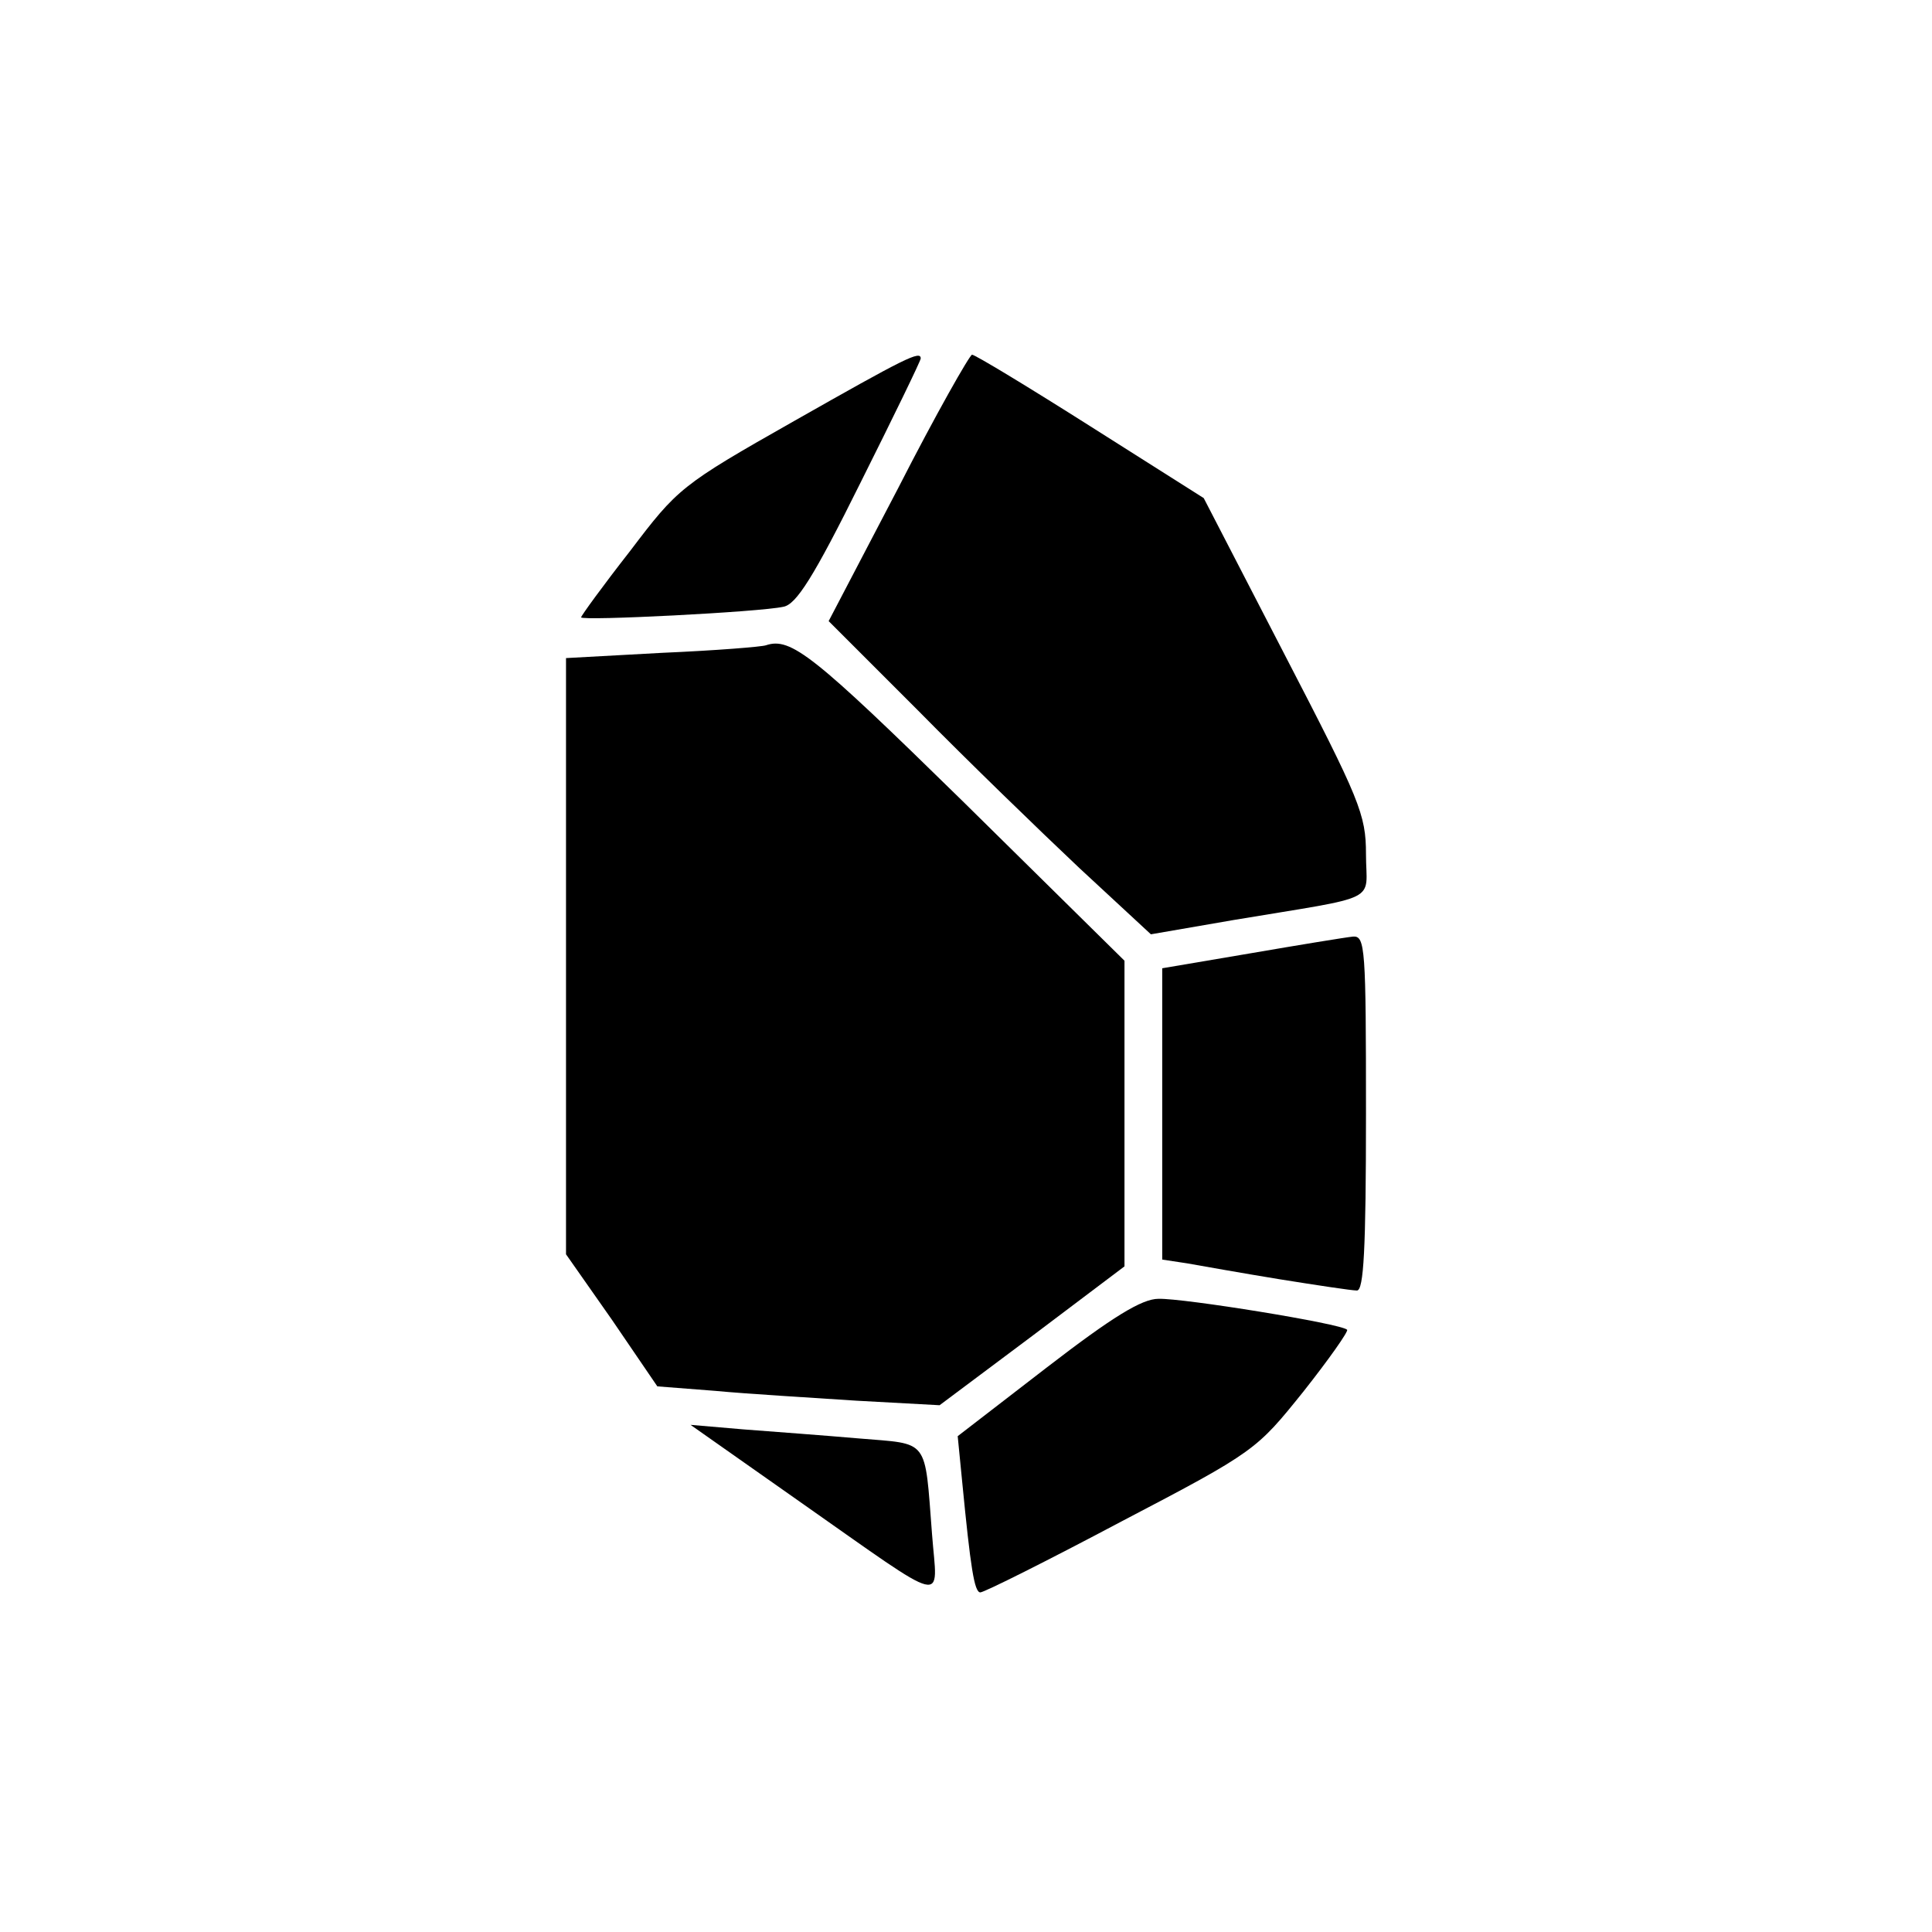
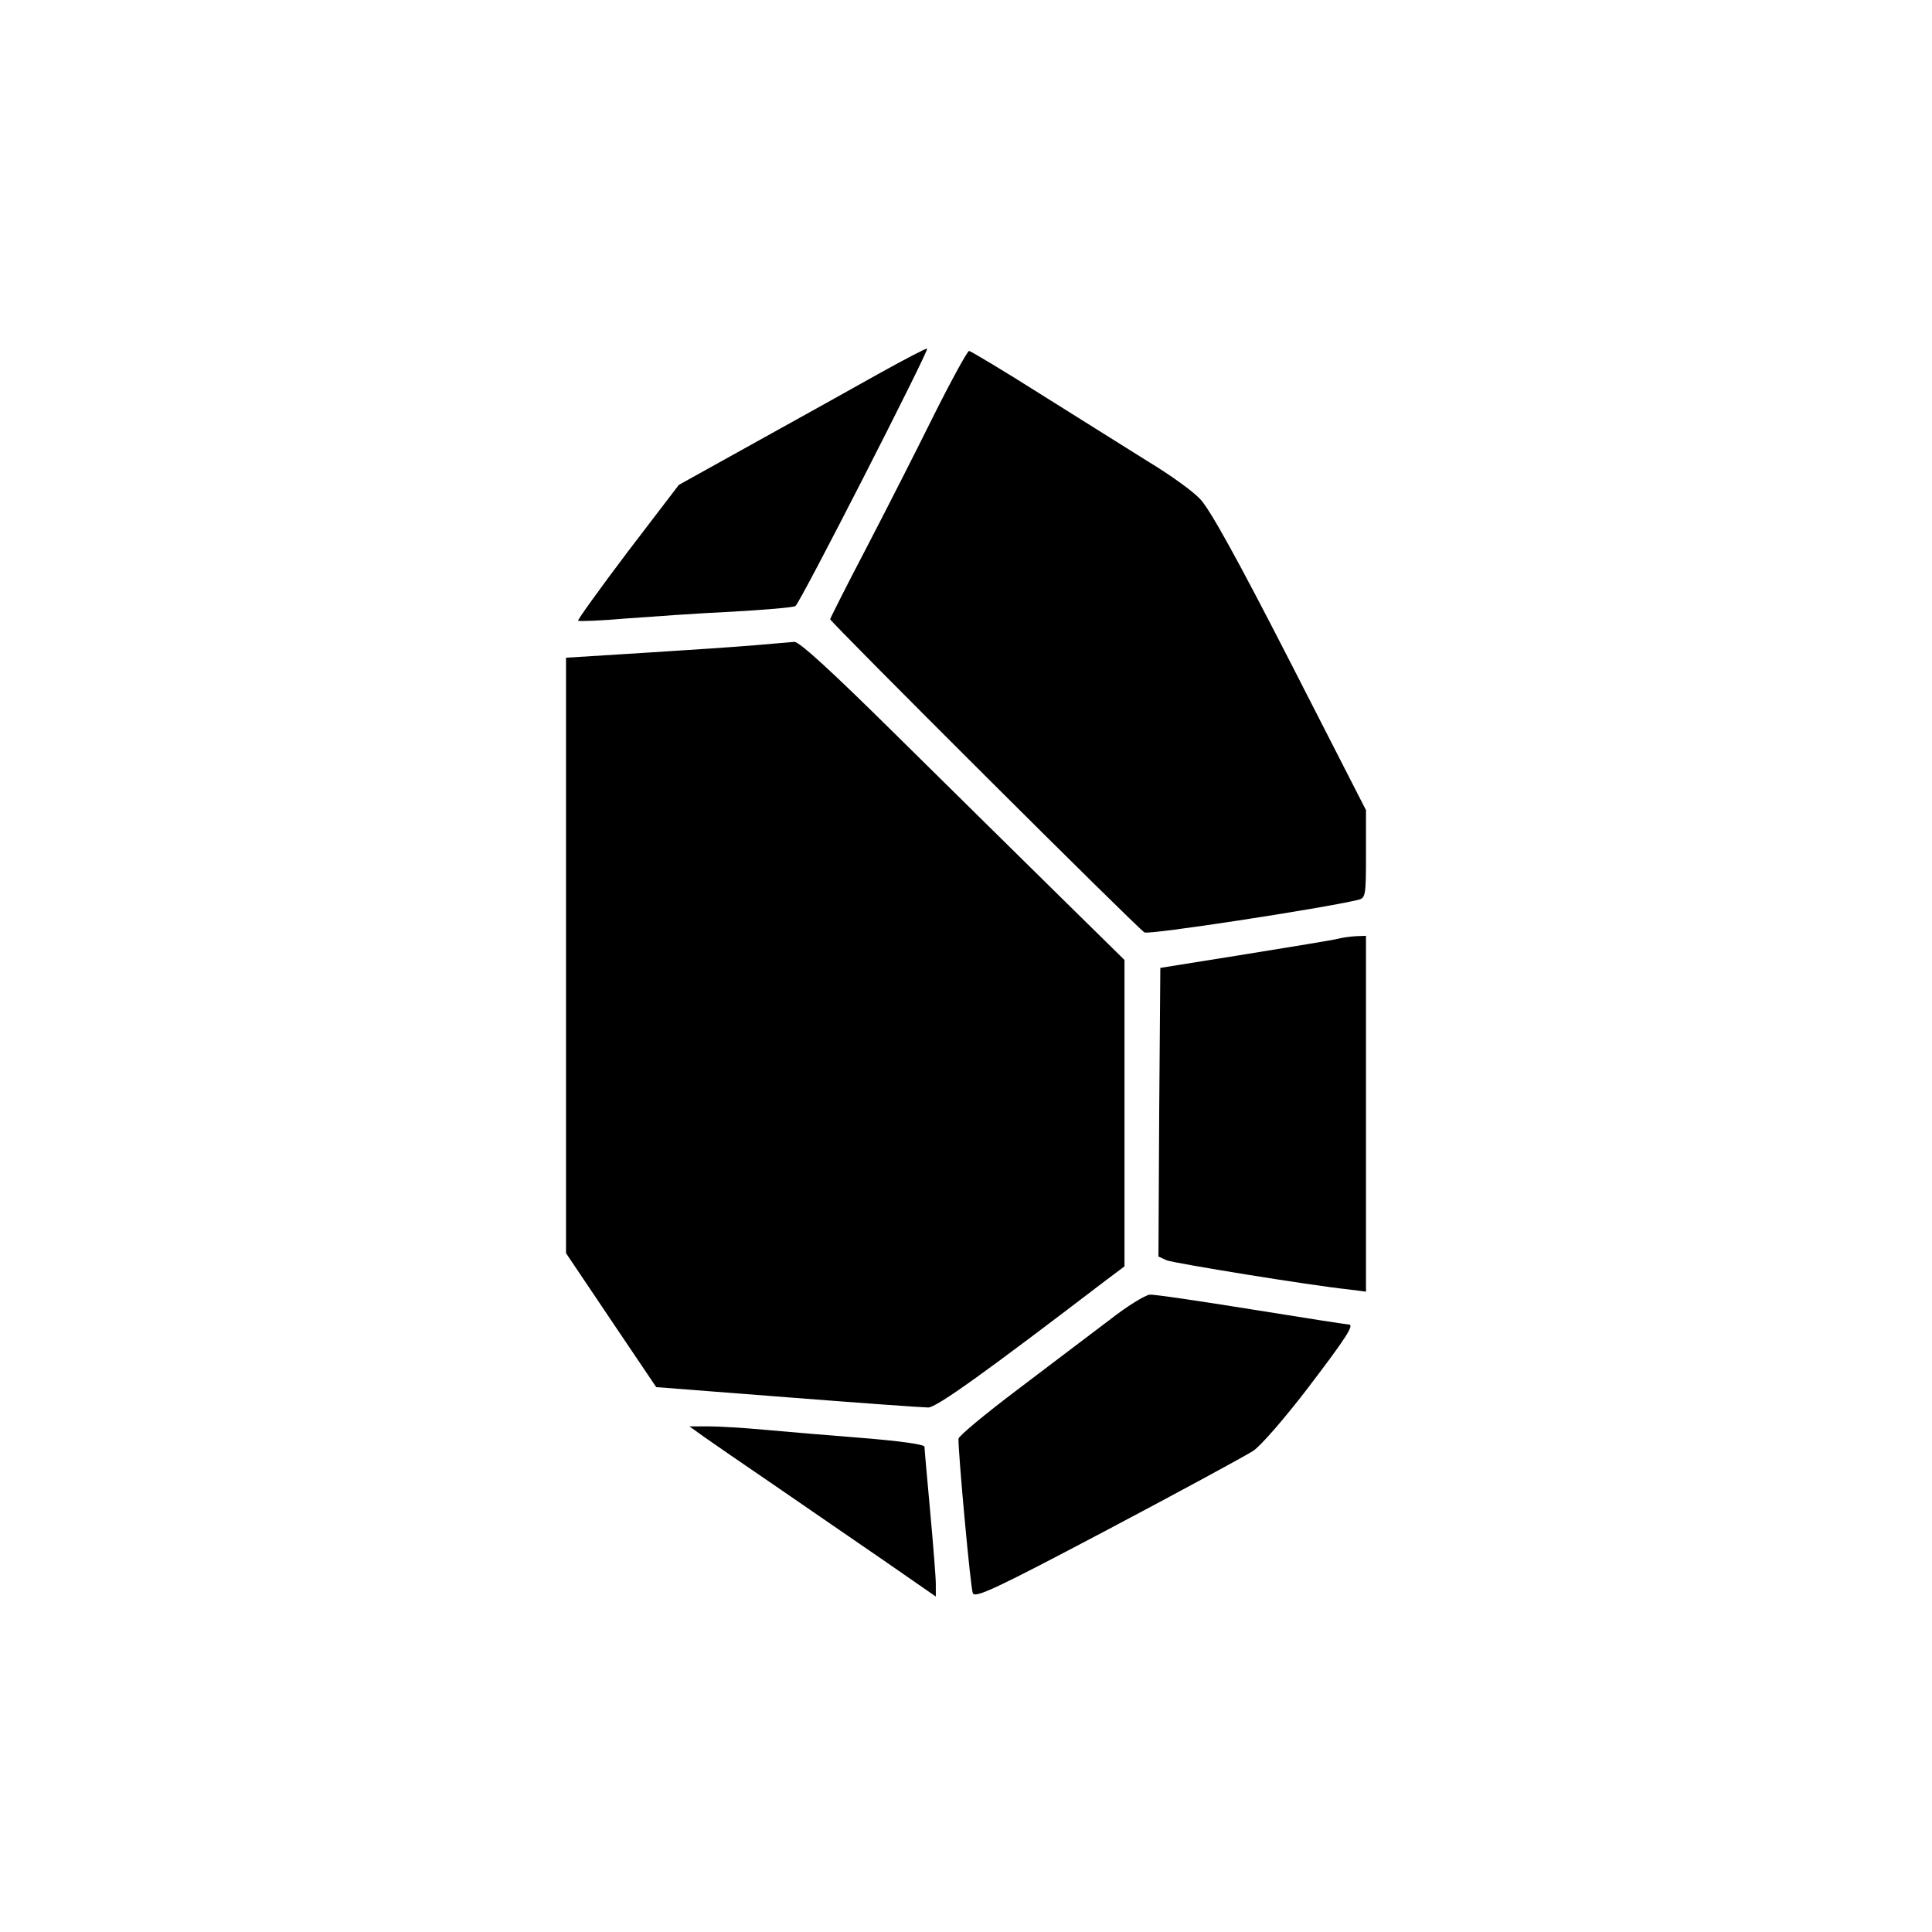
- <svg xmlns="http://www.w3.org/2000/svg" version="1.0" width="256pt" height="256pt" viewBox="0 0 256 256" preserveAspectRatio="xMidYMid meet">
-   <g transform="translate(0,256) scale(0.1,-0.1)" fill="#000000" stroke="none">
-     <path d="M1052 2002 c-150 -85 -154 -89 -217 -172 -36 -46 -65 -86 -65 -88 0 -5 237 7 268 14 17 3 40 39 102 164 44 88 80 162 80 165 0 11 -20 1 -168 -83z" />
-     <path d="M1190 1913 l-92 -176 119 -119 c65 -66 161 -159 213 -208 l95 -88 110 19 c198 33 175 22 175 87 0 53 -8 72 -108 265 l-107 207 -150 95 c-82 52 -153 95 -157 95 -3 0 -48 -79 -98 -177z" />
-     <path d="M1015 1705 c-5 -2 -67 -7 -137 -10 l-128 -7 0 -395 0 -395 61 -87 60 -88 77 -6 c42 -4 127 -9 187 -13 l110 -6 123 92 122 92 0 203 0 202 -215 212 c-197 193 -227 217 -260 206z" />
-     <path d="M1658 1297 l-118 -20 0 -193 0 -193 33 -5 c17 -3 73 -13 122 -21 50 -8 96 -15 103 -15 9 0 12 54 12 235 0 218 -1 235 -17 234 -10 -1 -71 -11 -135 -22z" />
-     <path d="M1387 748 l-118 -91 6 -61 c11 -113 16 -146 24 -146 5 0 89 42 187 94 178 93 179 95 241 172 34 43 60 80 58 82 -7 8 -217 42 -250 41 -22 0 -61 -24 -148 -91z" />
-     <path d="M1060 570 c201 -141 182 -136 175 -43 -10 129 -3 119 -97 127 -46 4 -114 9 -153 12 l-70 6 145 -102z" />
+ <svg xmlns="http://www.w3.org/2000/svg" version="1.0" width="512pt" height="512pt" viewBox="0 0 512 512" preserveAspectRatio="xMidYMid meet">
+   <g transform="translate(0,512) scale(0.1,-0.1)" fill="#000000" stroke="none">
+     <path d="M2333 4132 c-66 -37 -213 -119 -327 -182 l-207 -115 -136 -178 c-74 -98 -133 -180 -131 -182 2 -2 60 0 128 6 68 5 194 14 281 18 86 5 161 11 167 15 12 7 354 677 349 682 -2 2 -57 -27 -124 -64z" />
+     <path d="M2474 4018 c-47 -95 -128 -254 -180 -354 -52 -99 -94 -183 -94 -185 0 -7 817 -822 833 -830 11 -7 468 63 565 86 21 5 22 9 22 122 l0 116 -202 395 c-140 273 -214 407 -239 431 -19 20 -80 64 -135 97 -54 34 -182 114 -284 178 -101 64 -188 116 -192 116 -4 0 -47 -78 -94 -172z" />
+     <path d="M2000 3410 c-47 -4 -178 -13 -292 -20 l-208 -13 0 -789 0 -789 119 -177 120 -178 348 -27 c191 -15 359 -27 373 -27 22 0 154 95 468 335 l52 39 0 406 0 406 -182 179 c-101 99 -293 289 -428 422 -165 163 -252 243 -265 242 -11 -1 -58 -5 -105 -9z" />
+     <path d="M3545 2632 c-11 -3 -121 -21 -245 -41 l-225 -36 -3 -383 -2 -382 22 -10 c22 -8 377 -66 481 -77 l47 -6 0 472 0 471 -27 -1 c-16 -1 -37 -4 -48 -7z" />
+     <path d="M2939 1621 c-48 -36 -157 -119 -243 -184 -86 -65 -156 -123 -156 -130 0 -46 32 -395 38 -409 6 -14 60 11 357 168 193 102 366 196 386 209 20 13 84 87 143 164 106 139 126 171 110 171 -5 0 -121 18 -257 40 -137 22 -258 40 -270 39 -12 -1 -61 -31 -108 -68z" />
+     <path d="M1866 1312 c21 -15 107 -74 189 -130 83 -57 212 -146 288 -198 l137 -95 0 33 c0 18 -7 105 -15 193 -8 88 -15 165 -15 171 0 6 -63 15 -162 23 -90 7 -207 17 -262 22 -54 5 -121 9 -149 9 l-50 0 39 -28z" />
  </g>
</svg>
